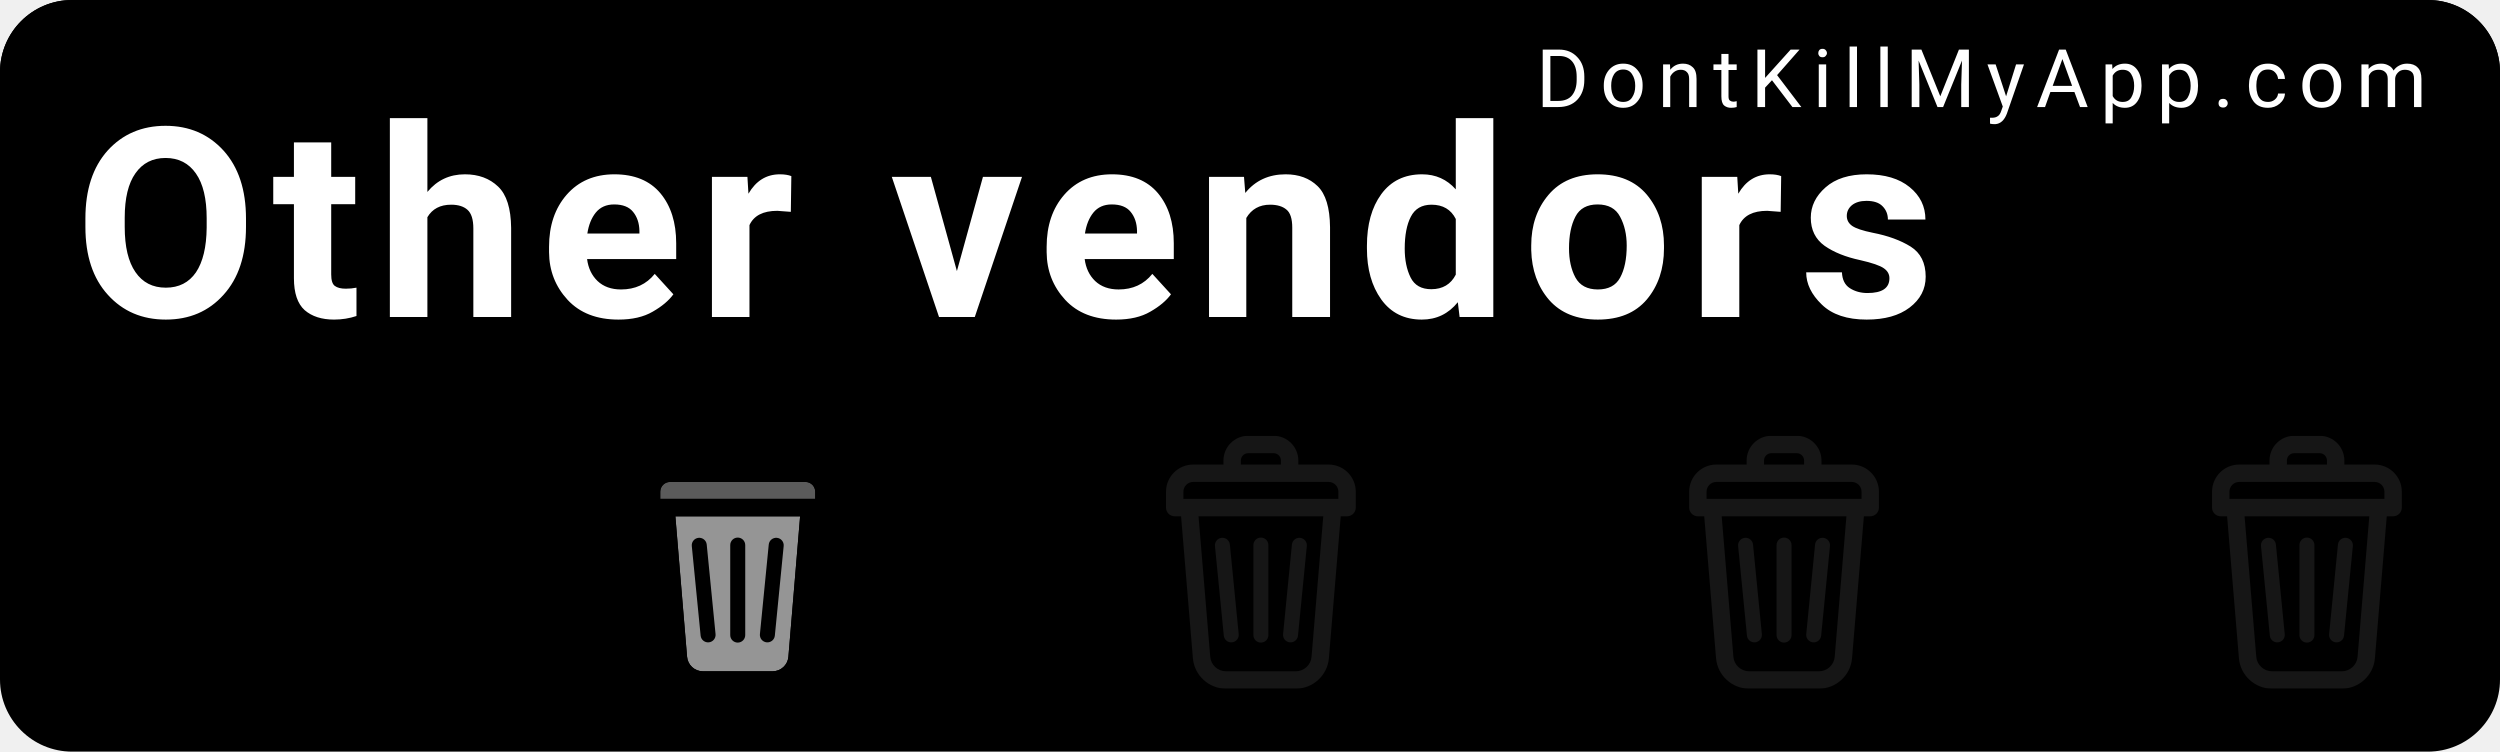
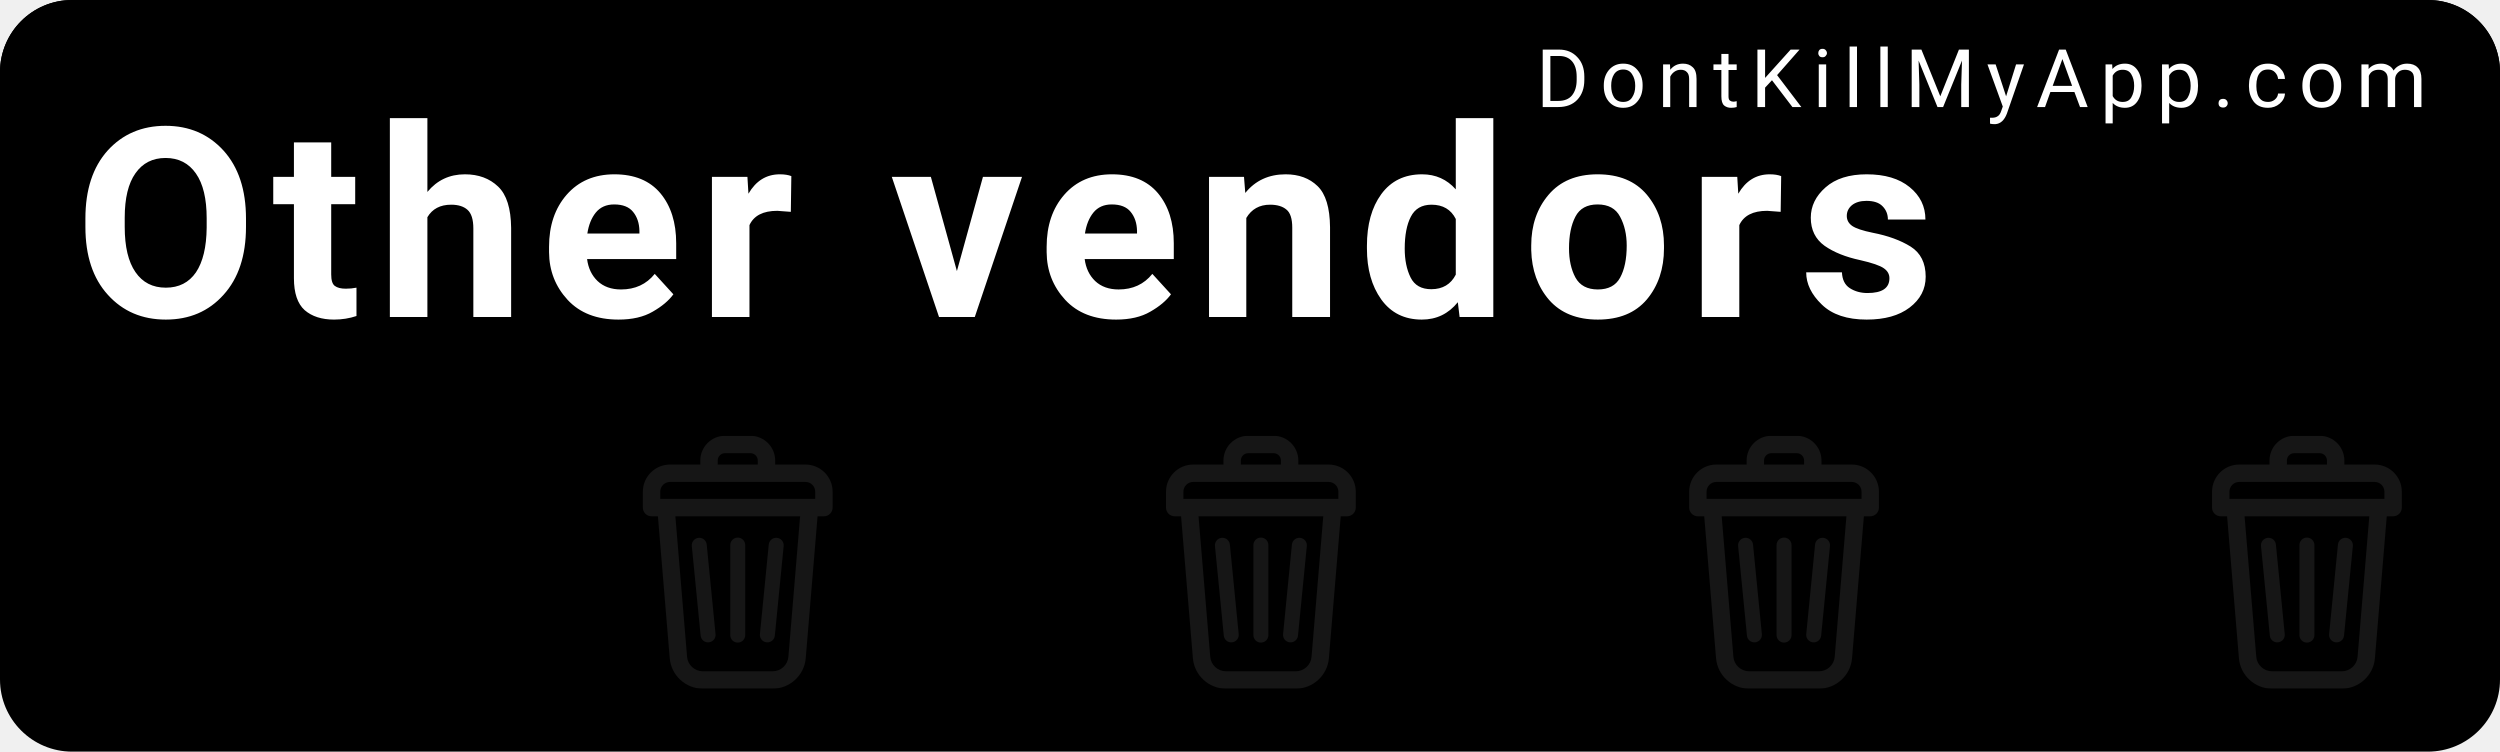
<svg xmlns="http://www.w3.org/2000/svg" width="153mm" height="46mm" viewBox="0 0 153 46" version="1.1" id="svg8">
  <defs id="defs2" />
  <g id="layer1" transform="translate(0,-251)">
    <rect style="color:#000000;clip-rule:nonzero;display:inline;overflow:visible;visibility:visible;opacity:1;isolation:auto;mix-blend-mode:normal;color-interpolation:sRGB;color-interpolation-filters:linearRGB;solid-color:#000000;solid-opacity:1;fill:;fill-opacity:1;fill-rule:nonzero;stroke:none;stroke-width:0.529;stroke-linecap:round;stroke-linejoin:miter;stroke-miterlimit:4;stroke-dasharray:none;stroke-dashoffset:0;stroke-opacity:1;color-rendering:auto;image-rendering:auto;shape-rendering:auto;text-rendering:auto;enable-background:accumulate" id="bkg" width="153" height="46" x="6.5503158e-15" y="251" rx="4.416" ry="4.416" />
    <path style="color:#000000;clip-rule:nonzero;display:inline;overflow:visible;visibility:visible;opacity:1;isolation:auto;mix-blend-mode:normal;color-interpolation:sRGB;color-interpolation-filters:linearRGB;solid-color:#000000;solid-opacity:1;fill:#000000;fill-opacity:1;fill-rule:nonzero;stroke:none;stroke-width:2;stroke-linecap:round;stroke-linejoin:miter;stroke-miterlimit:4;stroke-dasharray:none;stroke-dashoffset:0;stroke-opacity:1;color-rendering:auto;image-rendering:auto;shape-rendering:auto;text-rendering:auto;enable-background:accumulate" d="M 16.689,0 C 7.443,0 0,7.443 0,16.689 V 86.93 H 578.268 V 16.689 C 578.268,7.443 570.824,0 561.578,0 Z" id="bkgtop" transform="matrix(0.2645833,0,0,0.2645833,0,251)" />
    <text xml:space="preserve" style="font-style:normal;font-variant:normal;font-weight:300;font-stretch:normal;font-size:9.648px;line-height:0%;font-family:Roboto;-inkscape-font-specification:'Roboto Light';text-align:start;letter-spacing:0.685px;word-spacing:0px;writing-mode:lr-tb;text-anchor:start;fill:#ffffff;fill-opacity:1;stroke:none;stroke-width:0.201px;stroke-linecap:butt;stroke-linejoin:miter;stroke-opacity:1" x="94.007" y="257.55" id="link">
      <tspan id="tspan817" x="94.007" y="257.55" style="font-style:normal;font-variant:normal;font-weight:normal;font-stretch:normal;font-size:4.939px;font-family:Roboto;-inkscape-font-specification:Roboto;fill:#ffffff;stroke-width:0.201px">DontKillMyApp.com</tspan>
    </text>
    <text xml:space="preserve" style="font-style:normal;font-variant:normal;font-weight:bold;font-stretch:normal;font-size:12.7px;line-height:0%;font-family:Roboto;-inkscape-font-specification:'Roboto Bold';text-align:start;letter-spacing:0.902px;word-spacing:0px;writing-mode:lr-tb;text-anchor:start;fill:#ffffff;fill-opacity:1;stroke:none;stroke-width:0.265px;stroke-linecap:butt;stroke-linejoin:miter;stroke-opacity:1" x="4.538" y="270.402" id="vendor">
      <tspan id="tspan821" x="4.538" y="270.402" style="font-style:normal;font-variant:normal;font-weight:bold;font-stretch:normal;font-size:16.228px;font-family:Roboto;-inkscape-font-specification:'Roboto Bold';fill:#ffffff;stroke-width:0.265px">Other vendors</tspan>
    </text>
    <g id="poo1" transform="matrix(0.01510025,0,0,0.01510025,5.393161,277.6693)">
      <svg xml:space="preserve" viewBox="0 0 181.445 36.289" height="36.289" width="181.445" y="0px" x="0px" id="Capa_1" version="1.1">
        <defs id="defs39">

</defs>
        <g transform="translate(0,-1.4648437e-6)" id="g6">
</g>
        <g transform="translate(0,-1.4648437e-6)" id="g8">
</g>
        <g transform="translate(0,-1.4648437e-6)" id="g10">
</g>
        <g transform="translate(0,-1.4648437e-6)" id="g12">
</g>
        <g transform="translate(0,-1.4648437e-6)" id="g14">
</g>
        <g transform="translate(0,-1.4648437e-6)" id="g16">
</g>
        <g transform="translate(0,-1.4648437e-6)" id="g18">
</g>
        <g transform="translate(0,-1.4648437e-6)" id="g20">
</g>
        <g transform="translate(0,-1.4648437e-6)" id="g22">
</g>
        <g transform="translate(0,-1.4648437e-6)" id="g24">
</g>
        <g transform="translate(0,-1.4648437e-6)" id="g26">
</g>
        <g transform="translate(0,-1.4648437e-6)" id="g28">
</g>
        <g transform="translate(0,-1.4648437e-6)" id="g30">
</g>
        <g transform="translate(0,-1.4648437e-6)" id="g32">
</g>
        <g transform="translate(0,-1.4648437e-6)" id="g34">
</g>
        <flowRoot transform="rotate(-4.688264,151.2439,-302.9367)" style="font-style:normal;font-weight:normal;font-size:13.333px;line-height:125%;font-family:sans-serif;letter-spacing:0px;word-spacing:0px;fill:#000000;fill-opacity:1;stroke:none;stroke-width:1px;stroke-linecap:butt;stroke-linejoin:miter;stroke-opacity:1" id="flowRoot827" xml:space="preserve">
          <flowRegion id="flowRegion829">
            <rect y="3.931" x="2.6" height="28.313" width="170.747" id="rect831" />
          </flowRegion>
          <flowPara style="font-style:normal;font-variant:normal;font-weight:bold;font-stretch:normal;font-size:18.667px;font-family:'Courier New';-inkscape-font-specification:'Courier New'" id="flowPara833">Recommended</flowPara>
        </flowRoot>
      </svg>
    </g>
    <g transform="matrix(0.01510025,0,0,0.01510025,37.41043,277.6693)" id="poo2">
      <svg version="1.1" id="Layer_1" x="0px" y="0px" height="1025" width="1025" viewBox="0 0 297 297" style="enable-background:new 0 0 297 297;" xml:space="preserve">
        <defs id="defs44">





	</defs>
-         <path style="fill:#959595;fill-opacity:1" d="M 221.74,94.57 207.98,259.6 c -0.79,9.51 -8.88,16.95 -18.42,16.95 h -82.12 c -9.53,0 -17.63,-7.44 -18.42,-16.95 L 75.27,94.57 Z" id="path2" />
-         <path style="fill:#5b5b5b;fill-opacity:1" d="m 239.49,65.69 v 8.43 H 57.51 v -8.43 c 0,-6.32 5.14,-11.47 11.47,-11.47 h 159.05 c 6.32,0 11.46,5.15 11.46,11.47 z" id="path4" />
-         <path d="m 259.94,65.69 v 18.66 c 0,5.64 -4.58,10.22 -10.22,10.22 h -7.46 l -13.9,166.73 c -1.67,20.02 -18.71,35.7 -38.8,35.7 H 107.44 C 87.36,297 70.31,281.32 68.64,261.3 L 54.75,94.57 h -7.46 c -5.65,0 -10.23,-4.58 -10.23,-10.22 V 65.69 c 0,-17.6 14.32,-31.91 31.92,-31.91 h 35.56 V 29.05 C 104.54,13.03 117.57,0 133.59,0 h 29.82 c 16.02,0 29.06,13.03 29.06,29.05 v 4.73 h 35.56 c 17.6,0 31.91,14.31 31.91,31.91 z m -20.45,8.43 v -8.43 c 0,-6.32 -5.14,-11.47 -11.46,-11.47 H 68.98 c -6.33,0 -11.47,5.15 -11.47,11.47 v 8.43 z M 207.98,259.6 221.74,94.57 H 75.27 L 89.02,259.6 c 0.79,9.51 8.89,16.95 18.42,16.95 h 82.12 c 9.54,0 17.63,-7.44 18.42,-16.95 z M 172.02,33.78 v -4.73 c 0,-4.74 -3.86,-8.6 -8.61,-8.6 h -29.82 c -4.74,0 -8.6,3.86 -8.6,8.6 v 4.73 z" id="path6" />
-         <g id="g11">
- </g>
-         <g id="g13">
- </g>
-         <g id="g15">
- </g>
-         <g id="g17">
- </g>
-         <g id="g19">
- </g>
-         <g id="g21">
- </g>
-         <g id="g23">
- </g>
-         <g id="g25">
- </g>
-         <g id="g27">
- </g>
-         <g id="g29">
- </g>
-         <g id="g31">
- </g>
-         <g id="g33">
- </g>
-         <g id="g35">
- </g>
-         <g id="g37">
- </g>
-         <g id="g39">
- </g>
-         <rect style="color:#000000;clip-rule:nonzero;display:inline;overflow:visible;visibility:visible;opacity:1;isolation:auto;mix-blend-mode:normal;color-interpolation:sRGB;color-interpolation-filters:linearRGB;solid-color:#000000;solid-opacity:1;fill:#000000;fill-opacity:1;fill-rule:nonzero;stroke:none;stroke-width:1;stroke-linecap:round;stroke-linejoin:miter;stroke-miterlimit:4;stroke-dasharray:none;stroke-dashoffset:0;stroke-opacity:0.93;color-rendering:auto;image-rendering:auto;shape-rendering:auto;text-rendering:auto;enable-background:accumulate" id="rect860" width="17.619" height="123.331" x="81.387" y="129.326" rx="8.809" ry="8.809" transform="rotate(-5.630683)" />
-         <rect ry="8.809" rx="8.809" y="100.186" x="196.562" height="123.331" width="17.619" id="rect862" style="color:#000000;clip-rule:nonzero;display:inline;overflow:visible;visibility:visible;opacity:1;isolation:auto;mix-blend-mode:normal;color-interpolation:sRGB;color-interpolation-filters:linearRGB;solid-color:#000000;solid-opacity:1;fill:#000000;fill-opacity:1;fill-rule:nonzero;stroke:none;stroke-width:1;stroke-linecap:round;stroke-linejoin:miter;stroke-miterlimit:4;stroke-dasharray:none;stroke-dashoffset:0;stroke-opacity:0.93;color-rendering:auto;image-rendering:auto;shape-rendering:auto;text-rendering:auto;enable-background:accumulate" transform="rotate(5.630683)" />
-         <rect style="color:#000000;clip-rule:nonzero;display:inline;overflow:visible;visibility:visible;opacity:1;isolation:auto;mix-blend-mode:normal;color-interpolation:sRGB;color-interpolation-filters:linearRGB;solid-color:#000000;solid-opacity:1;fill:#000000;fill-opacity:1;fill-rule:nonzero;stroke:none;stroke-width:1;stroke-linecap:round;stroke-linejoin:miter;stroke-miterlimit:4;stroke-dasharray:none;stroke-dashoffset:0;stroke-opacity:0.93;color-rendering:auto;image-rendering:auto;shape-rendering:auto;text-rendering:auto;enable-background:accumulate" id="rect864" width="17.619" height="123.331" x="139.691" y="119.555" rx="8.809" ry="8.809" />
+         <path d="M 133.59 0 C 117.57 2.3684758e-15 104.539 13.031 104.539 29.051 L 104.539 33.779 L 68.98 33.779 C 51.38 33.779 37.061 48.089 37.061 65.689 L 37.061 84.35 C 37.061 89.99 41.639 94.57 47.289 94.57 L 54.75 94.57 L 68.641 261.301 C 70.311 281.321 87.359 297 107.439 297 L 189.561 297 C 209.651 297 226.689 281.321 228.359 261.301 L 242.26 94.57 L 249.721 94.57 C 255.361 94.57 259.939 89.99 259.939 84.35 L 259.939 65.689 C 259.939 48.089 245.629 33.779 228.029 33.779 L 192.471 33.779 L 192.471 29.051 C 192.471 13.031 179.43 0 163.41 0 L 133.59 0 z M 133.59 20.449 L 163.41 20.449 C 168.16 20.449 172.02 24.311 172.02 29.051 L 172.02 33.779 L 124.99 33.779 L 124.99 29.051 C 124.99 24.311 128.85 20.449 133.59 20.449 z M 68.98 54.221 L 228.029 54.221 C 234.349 54.221 239.49 59.369 239.49 65.689 L 239.49 74.119 L 57.51 74.119 L 57.51 65.689 C 57.51 59.369 62.65 54.221 68.98 54.221 z M 75.27 94.57 L 221.74 94.57 L 207.98 259.6 C 207.19 269.11 199.101 276.551 189.561 276.551 L 107.439 276.551 C 97.909 276.551 89.81 269.11 89.02 259.6 L 75.27 94.57 z M 148.5 119.555 C 143.62 119.555 139.691 123.485 139.691 128.365 L 139.691 234.076 C 139.691 238.957 143.62 242.885 148.5 242.885 C 153.38 242.885 157.309 238.957 157.309 234.076 L 157.309 128.365 C 157.309 123.485 153.38 119.555 148.5 119.555 z M 103.354 119.809 C 103.055 119.808 102.753 119.824 102.449 119.854 C 97.592 120.332 94.068 124.628 94.547 129.484 L 104.92 234.686 C 105.399 239.542 109.694 243.067 114.551 242.588 C 119.408 242.109 122.932 237.814 122.453 232.957 L 112.08 127.756 C 111.631 123.203 107.829 119.819 103.354 119.809 z M 193.646 119.809 C 189.171 119.819 185.369 123.203 184.92 127.756 L 174.547 232.957 C 174.068 237.814 177.592 242.109 182.449 242.588 C 187.306 243.067 191.601 239.542 192.08 234.686 L 202.453 129.484 C 202.932 124.628 199.408 120.332 194.551 119.854 C 194.247 119.824 193.945 119.808 193.646 119.809 z " id="path6" style="fill:#363636;fill-opacity:1;opacity:0.4" />
+         <g id="g11">
+ </g>
+         <g id="g15">
+ </g>
+         <g id="g17">
+ </g>
+         <g id="g19">
+ </g>
+         <g id="g21">
+ </g>
+         <g id="g23">
+ </g>
+         <g id="g25">
+ </g>
+         <g id="g27">
+ </g>
+         <g id="g29">
+ </g>
+         <g id="g31">
+ </g>
+         <g id="g33">
+ </g>
+         <g id="g35">
+ </g>
+         <g id="g37">
+ </g>
+         <g id="g39">
+ </g>
      </svg>
    </g>
    <g id="poo3" transform="matrix(0.01510025,0,0,0.01510025,69.4277,277.6693)">
      <svg version="1.1" id="Layer_1" x="0px" y="0px" height="1025" width="1025" viewBox="0 0 297 297" style="enable-background:new 0 0 297 297;" xml:space="preserve">
        <defs id="defs44">





	</defs>
        <path d="M 133.59 0 C 117.57 2.3684758e-15 104.539 13.031 104.539 29.051 L 104.539 33.779 L 68.98 33.779 C 51.38 33.779 37.061 48.089 37.061 65.689 L 37.061 84.35 C 37.061 89.99 41.639 94.57 47.289 94.57 L 54.75 94.57 L 68.641 261.301 C 70.311 281.321 87.359 297 107.439 297 L 189.561 297 C 209.651 297 226.689 281.321 228.359 261.301 L 242.26 94.57 L 249.721 94.57 C 255.361 94.57 259.939 89.99 259.939 84.35 L 259.939 65.689 C 259.939 48.089 245.629 33.779 228.029 33.779 L 192.471 33.779 L 192.471 29.051 C 192.471 13.031 179.43 0 163.41 0 L 133.59 0 z M 133.59 20.449 L 163.41 20.449 C 168.16 20.449 172.02 24.311 172.02 29.051 L 172.02 33.779 L 124.99 33.779 L 124.99 29.051 C 124.99 24.311 128.85 20.449 133.59 20.449 z M 68.98 54.221 L 228.029 54.221 C 234.349 54.221 239.49 59.369 239.49 65.689 L 239.49 74.119 L 57.51 74.119 L 57.51 65.689 C 57.51 59.369 62.65 54.221 68.98 54.221 z M 75.27 94.57 L 221.74 94.57 L 207.98 259.6 C 207.19 269.11 199.101 276.551 189.561 276.551 L 107.439 276.551 C 97.909 276.551 89.81 269.11 89.02 259.6 L 75.27 94.57 z M 148.5 119.555 C 143.62 119.555 139.691 123.485 139.691 128.365 L 139.691 234.076 C 139.691 238.957 143.62 242.885 148.5 242.885 C 153.38 242.885 157.309 238.957 157.309 234.076 L 157.309 128.365 C 157.309 123.485 153.38 119.555 148.5 119.555 z M 103.354 119.809 C 103.055 119.808 102.753 119.824 102.449 119.854 C 97.592 120.332 94.068 124.628 94.547 129.484 L 104.92 234.686 C 105.399 239.542 109.694 243.067 114.551 242.588 C 119.408 242.109 122.932 237.814 122.453 232.957 L 112.08 127.756 C 111.631 123.203 107.829 119.819 103.354 119.809 z M 193.646 119.809 C 189.171 119.819 185.369 123.203 184.92 127.756 L 174.547 232.957 C 174.068 237.814 177.592 242.109 182.449 242.588 C 187.306 243.067 191.601 239.542 192.08 234.686 L 202.453 129.484 C 202.932 124.628 199.408 120.332 194.551 119.854 C 194.247 119.824 193.945 119.808 193.646 119.809 z " id="path6" style="fill:#363636;fill-opacity:1;opacity:0.4" />
        <g id="g11">
</g>
        <g id="g15">
</g>
        <g id="g17">
</g>
        <g id="g19">
</g>
        <g id="g21">
</g>
        <g id="g23">
</g>
        <g id="g25">
</g>
        <g id="g27">
</g>
        <g id="g29">
</g>
        <g id="g31">
</g>
        <g id="g33">
</g>
        <g id="g35">
</g>
        <g id="g37">
</g>
        <g id="g39">
</g>
      </svg>
    </g>
    <g transform="matrix(0.01510025,0,0,0.01510025,101.445,277.6693)" id="poo4">
      <svg version="1.1" id="Layer_1" x="0px" y="0px" height="1025" width="1025" viewBox="0 0 297 297" style="enable-background:new 0 0 297 297;" xml:space="preserve">
        <defs id="defs44">





	</defs>
        <path d="M 133.59 0 C 117.57 2.3684758e-15 104.539 13.031 104.539 29.051 L 104.539 33.779 L 68.98 33.779 C 51.38 33.779 37.061 48.089 37.061 65.689 L 37.061 84.35 C 37.061 89.99 41.639 94.57 47.289 94.57 L 54.75 94.57 L 68.641 261.301 C 70.311 281.321 87.359 297 107.439 297 L 189.561 297 C 209.651 297 226.689 281.321 228.359 261.301 L 242.26 94.57 L 249.721 94.57 C 255.361 94.57 259.939 89.99 259.939 84.35 L 259.939 65.689 C 259.939 48.089 245.629 33.779 228.029 33.779 L 192.471 33.779 L 192.471 29.051 C 192.471 13.031 179.43 0 163.41 0 L 133.59 0 z M 133.59 20.449 L 163.41 20.449 C 168.16 20.449 172.02 24.311 172.02 29.051 L 172.02 33.779 L 124.99 33.779 L 124.99 29.051 C 124.99 24.311 128.85 20.449 133.59 20.449 z M 68.98 54.221 L 228.029 54.221 C 234.349 54.221 239.49 59.369 239.49 65.689 L 239.49 74.119 L 57.51 74.119 L 57.51 65.689 C 57.51 59.369 62.65 54.221 68.98 54.221 z M 75.27 94.57 L 221.74 94.57 L 207.98 259.6 C 207.19 269.11 199.101 276.551 189.561 276.551 L 107.439 276.551 C 97.909 276.551 89.81 269.11 89.02 259.6 L 75.27 94.57 z M 148.5 119.555 C 143.62 119.555 139.691 123.485 139.691 128.365 L 139.691 234.076 C 139.691 238.957 143.62 242.885 148.5 242.885 C 153.38 242.885 157.309 238.957 157.309 234.076 L 157.309 128.365 C 157.309 123.485 153.38 119.555 148.5 119.555 z M 103.354 119.809 C 103.055 119.808 102.753 119.824 102.449 119.854 C 97.592 120.332 94.068 124.628 94.547 129.484 L 104.92 234.686 C 105.399 239.542 109.694 243.067 114.551 242.588 C 119.408 242.109 122.932 237.814 122.453 232.957 L 112.08 127.756 C 111.631 123.203 107.829 119.819 103.354 119.809 z M 193.646 119.809 C 189.171 119.819 185.369 123.203 184.92 127.756 L 174.547 232.957 C 174.068 237.814 177.592 242.109 182.449 242.588 C 187.306 243.067 191.601 239.542 192.08 234.686 L 202.453 129.484 C 202.932 124.628 199.408 120.332 194.551 119.854 C 194.247 119.824 193.945 119.808 193.646 119.809 z " id="path6" style="fill:#363636;fill-opacity:1;opacity:0.4" />
        <g id="g11">
</g>
        <g id="g15">
</g>
        <g id="g17">
</g>
        <g id="g19">
</g>
        <g id="g21">
</g>
        <g id="g23">
</g>
        <g id="g25">
</g>
        <g id="g27">
</g>
        <g id="g29">
</g>
        <g id="g31">
</g>
        <g id="g33">
</g>
        <g id="g35">
</g>
        <g id="g37">
</g>
        <g id="g39">
</g>
      </svg>
    </g>
    <g transform="matrix(0.01510025,0,0,0.01510025,133.445,277.6693)" id="poo5">
      <svg version="1.1" id="Layer_1" x="0px" y="0px" height="1025" width="1025" viewBox="0 0 297 297" style="enable-background:new 0 0 297 297;" xml:space="preserve">
        <defs id="defs44">





	</defs>
        <path d="M 133.59 0 C 117.57 2.3684758e-15 104.539 13.031 104.539 29.051 L 104.539 33.779 L 68.98 33.779 C 51.38 33.779 37.061 48.089 37.061 65.689 L 37.061 84.35 C 37.061 89.99 41.639 94.57 47.289 94.57 L 54.75 94.57 L 68.641 261.301 C 70.311 281.321 87.359 297 107.439 297 L 189.561 297 C 209.651 297 226.689 281.321 228.359 261.301 L 242.26 94.57 L 249.721 94.57 C 255.361 94.57 259.939 89.99 259.939 84.35 L 259.939 65.689 C 259.939 48.089 245.629 33.779 228.029 33.779 L 192.471 33.779 L 192.471 29.051 C 192.471 13.031 179.43 0 163.41 0 L 133.59 0 z M 133.59 20.449 L 163.41 20.449 C 168.16 20.449 172.02 24.311 172.02 29.051 L 172.02 33.779 L 124.99 33.779 L 124.99 29.051 C 124.99 24.311 128.85 20.449 133.59 20.449 z M 68.98 54.221 L 228.029 54.221 C 234.349 54.221 239.49 59.369 239.49 65.689 L 239.49 74.119 L 57.51 74.119 L 57.51 65.689 C 57.51 59.369 62.65 54.221 68.98 54.221 z M 75.27 94.57 L 221.74 94.57 L 207.98 259.6 C 207.19 269.11 199.101 276.551 189.561 276.551 L 107.439 276.551 C 97.909 276.551 89.81 269.11 89.02 259.6 L 75.27 94.57 z M 148.5 119.555 C 143.62 119.555 139.691 123.485 139.691 128.365 L 139.691 234.076 C 139.691 238.957 143.62 242.885 148.5 242.885 C 153.38 242.885 157.309 238.957 157.309 234.076 L 157.309 128.365 C 157.309 123.485 153.38 119.555 148.5 119.555 z M 103.354 119.809 C 103.055 119.808 102.753 119.824 102.449 119.854 C 97.592 120.332 94.068 124.628 94.547 129.484 L 104.92 234.686 C 105.399 239.542 109.694 243.067 114.551 242.588 C 119.408 242.109 122.932 237.814 122.453 232.957 L 112.08 127.756 C 111.631 123.203 107.829 119.819 103.354 119.809 z M 193.646 119.809 C 189.171 119.819 185.369 123.203 184.92 127.756 L 174.547 232.957 C 174.068 237.814 177.592 242.109 182.449 242.588 C 187.306 243.067 191.601 239.542 192.08 234.686 L 202.453 129.484 C 202.932 124.628 199.408 120.332 194.551 119.854 C 194.247 119.824 193.945 119.808 193.646 119.809 z " id="path6" style="fill:#363636;fill-opacity:1;opacity:0.4" />
        <g id="g11">
</g>
        <g id="g15">
</g>
        <g id="g17">
</g>
        <g id="g19">
</g>
        <g id="g21">
</g>
        <g id="g23">
</g>
        <g id="g25">
</g>
        <g id="g27">
</g>
        <g id="g29">
</g>
        <g id="g31">
</g>
        <g id="g33">
</g>
        <g id="g35">
</g>
        <g id="g37">
</g>
        <g id="g39">
</g>
      </svg>
    </g>
  </g>
</svg>
